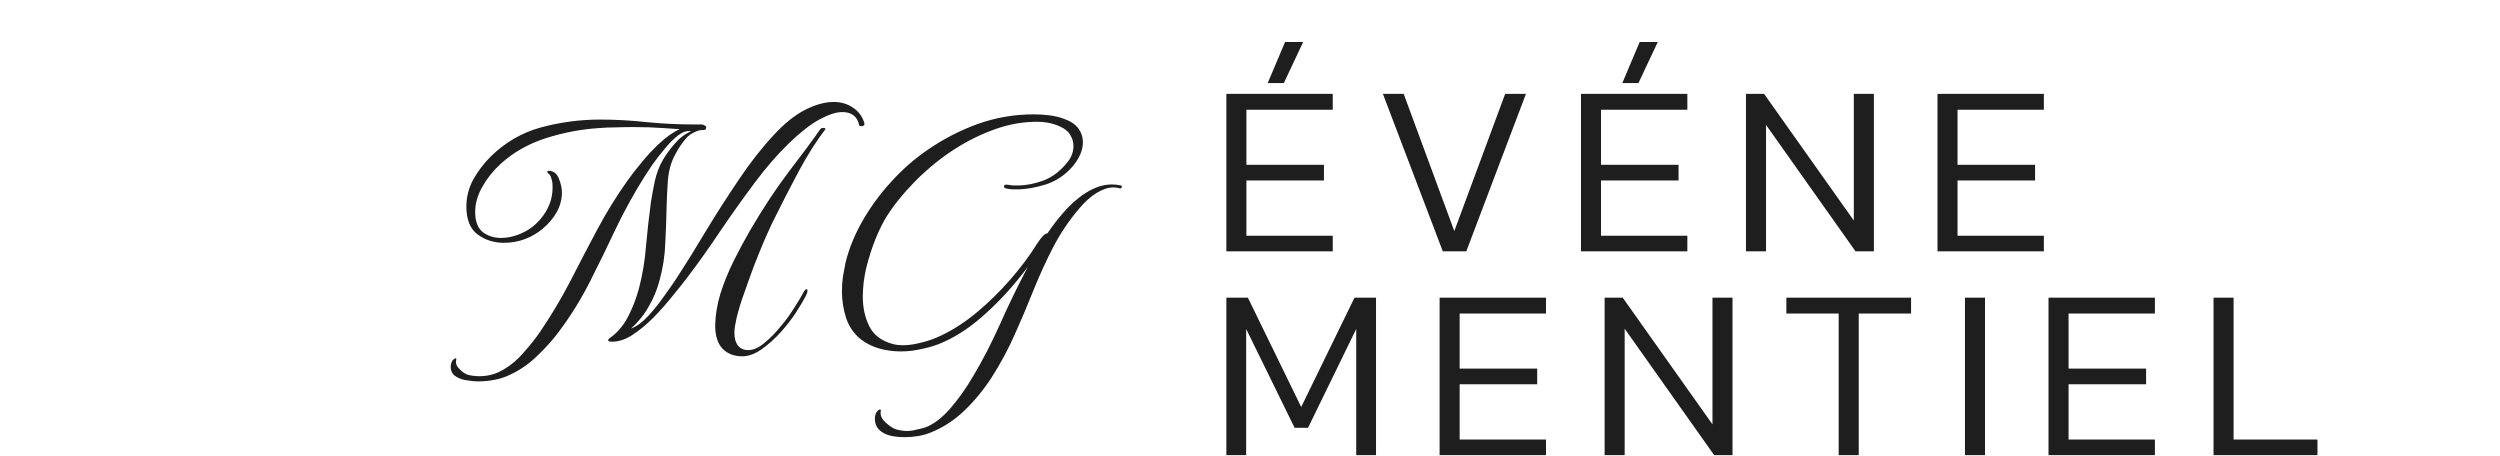
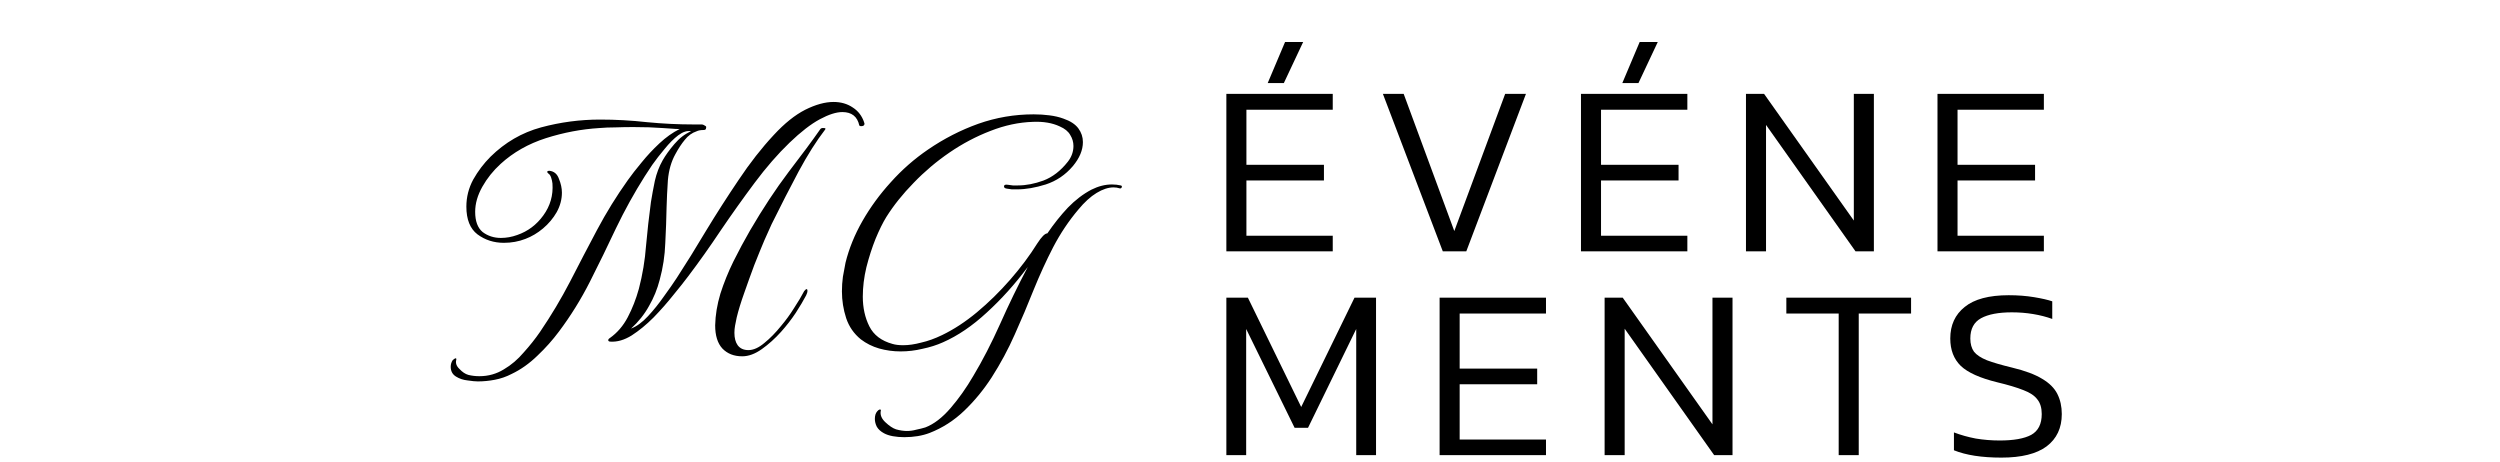
- <svg xmlns="http://www.w3.org/2000/svg" width="368" height="67" viewBox="0 0 368 67" fill="none">
-   <path d="M70.329 56.144C69.977 56.144 69.481 56.096 68.841 56C68.201 55.936 67.625 55.744 67.113 55.424C66.601 55.104 66.345 54.624 66.345 53.984C66.345 53.632 66.441 53.312 66.633 53.024C66.793 52.864 66.937 52.768 67.065 52.736C67.161 52.736 67.193 52.816 67.161 52.976C67.033 53.456 67.193 53.904 67.641 54.32C68.057 54.768 68.489 55.056 68.937 55.184C69.449 55.312 69.993 55.376 70.569 55.376C71.881 55.376 73.081 55.04 74.169 54.368C75.257 53.728 76.233 52.896 77.097 51.872C77.993 50.88 78.793 49.872 79.497 48.848C81.129 46.448 82.601 43.984 83.913 41.456C85.225 38.896 86.553 36.352 87.897 33.824C89.241 31.296 90.745 28.864 92.409 26.528C92.953 25.76 93.625 24.896 94.425 23.936C95.225 22.944 96.105 22 97.065 21.104C98.025 20.208 99.017 19.504 100.041 18.992C99.625 18.992 99.273 18.976 98.985 18.944C98.697 18.912 98.217 18.88 97.545 18.848C96.297 18.752 94.857 18.704 93.225 18.704C92.329 18.704 91.449 18.72 90.585 18.752C89.753 18.752 88.969 18.784 88.233 18.848C85.609 19.008 82.985 19.504 80.361 20.336C77.769 21.168 75.545 22.432 73.689 24.128C72.601 25.12 71.705 26.24 71.001 27.488C70.297 28.736 69.945 29.968 69.945 31.184C69.945 32.56 70.313 33.552 71.049 34.16C71.817 34.736 72.713 35.024 73.737 35.024C74.537 35.024 75.337 34.88 76.137 34.592C77.705 34.048 78.985 33.088 79.977 31.712C81.001 30.304 81.449 28.736 81.321 27.008C81.289 26.72 81.225 26.432 81.129 26.144C81.033 25.856 80.905 25.664 80.745 25.568C80.617 25.472 80.553 25.376 80.553 25.28C80.585 25.184 80.681 25.136 80.841 25.136C81.545 25.2 82.025 25.6 82.281 26.336C82.569 27.04 82.713 27.712 82.713 28.352C82.713 29.344 82.457 30.304 81.945 31.232C81.433 32.128 80.761 32.928 79.929 33.632C79.129 34.304 78.265 34.816 77.337 35.168C76.345 35.552 75.289 35.744 74.169 35.744C72.697 35.744 71.401 35.328 70.281 34.496C69.193 33.664 68.649 32.304 68.649 30.416C68.649 29.008 68.985 27.68 69.657 26.432C70.361 25.184 71.209 24.064 72.201 23.072C74.345 20.96 76.825 19.52 79.641 18.752C82.489 17.984 85.385 17.6 88.329 17.6C90.633 17.6 92.937 17.728 95.241 17.984C97.545 18.208 99.833 18.32 102.105 18.32H103.353C103.513 18.352 103.657 18.416 103.785 18.512C103.945 18.576 103.993 18.688 103.929 18.848C103.929 19.04 103.817 19.136 103.593 19.136C103.145 19.136 102.793 19.2 102.537 19.328C101.865 19.552 101.289 19.968 100.809 20.576C100.329 21.152 99.865 21.856 99.417 22.688C98.809 23.776 98.441 25.056 98.313 26.528C98.217 27.968 98.153 29.296 98.121 30.512C98.089 32.208 98.025 33.968 97.929 35.792C97.865 37.616 97.593 39.408 97.113 41.168C96.761 42.544 96.233 43.84 95.529 45.056C94.857 46.272 93.977 47.376 92.889 48.368C93.721 48.048 94.553 47.44 95.385 46.544C96.217 45.648 97.001 44.672 97.737 43.616C98.505 42.56 99.129 41.664 99.609 40.928C100.985 38.816 102.425 36.496 103.929 33.968C105.465 31.44 107.065 28.944 108.729 26.48C110.393 23.984 112.121 21.776 113.913 19.856C115.481 18.16 117.017 16.928 118.521 16.16C120.057 15.392 121.449 15.008 122.697 15.008C123.785 15.008 124.729 15.28 125.529 15.824C126.329 16.336 126.889 17.072 127.209 18.032C127.209 18.064 127.209 18.096 127.209 18.128C127.241 18.128 127.257 18.144 127.257 18.176C127.257 18.4 127.145 18.528 126.921 18.56C126.697 18.592 126.553 18.56 126.489 18.464C126.201 17.152 125.369 16.496 123.993 16.496C123.097 16.496 121.993 16.848 120.681 17.552C119.369 18.256 117.881 19.408 116.217 21.008C114.489 22.672 112.777 24.64 111.081 26.912C109.385 29.184 107.721 31.52 106.089 33.92C104.489 36.32 102.889 38.576 101.289 40.688C100.713 41.456 99.977 42.384 99.081 43.472C98.217 44.56 97.257 45.648 96.201 46.736C95.145 47.792 94.073 48.672 92.985 49.376C91.897 50.048 90.857 50.352 89.865 50.288C89.673 50.288 89.561 50.224 89.529 50.096C89.529 49.968 89.609 49.856 89.769 49.76C90.857 48.992 91.737 47.968 92.409 46.688C93.081 45.408 93.625 44.016 94.041 42.512C94.585 40.432 94.937 38.32 95.097 36.176C95.289 34.032 95.529 31.888 95.817 29.744C95.977 28.752 96.169 27.712 96.393 26.624C96.649 25.504 97.033 24.496 97.545 23.6C97.961 22.864 98.537 22.064 99.273 21.2C100.009 20.336 100.825 19.712 101.721 19.328C101.177 19.2 100.553 19.392 99.849 19.904C99.177 20.416 98.505 21.088 97.833 21.92C97.161 22.72 96.553 23.504 96.009 24.272C95.497 25.04 95.129 25.6 94.905 25.952C93.369 28.384 91.961 30.928 90.681 33.584C89.433 36.24 88.153 38.864 86.841 41.456C85.529 44.048 84.009 46.496 82.281 48.8C81.353 50.048 80.297 51.232 79.113 52.352C77.929 53.504 76.665 54.4 75.321 55.04C74.521 55.456 73.689 55.744 72.825 55.904C71.993 56.064 71.161 56.144 70.329 56.144ZM109.257 52.448C108.041 52.448 107.065 52.064 106.329 51.296C105.625 50.528 105.273 49.392 105.273 47.888C105.305 46.384 105.561 44.832 106.041 43.232C106.553 41.632 107.193 40.048 107.961 38.48C108.761 36.88 109.577 35.36 110.409 33.92C112.297 30.688 114.185 27.824 116.073 25.328C117.993 22.832 119.545 20.736 120.729 19.04C120.825 18.88 121.001 18.816 121.257 18.848C121.513 18.848 121.577 18.928 121.449 19.088C120.169 20.752 118.873 22.8 117.561 25.232C116.281 27.632 114.953 30.224 113.577 33.008C113.353 33.488 113.001 34.272 112.521 35.36C112.073 36.416 111.577 37.632 111.033 39.008C110.521 40.384 110.025 41.76 109.545 43.136C109.065 44.48 108.697 45.68 108.441 46.736C108.345 47.152 108.265 47.552 108.201 47.936C108.137 48.288 108.105 48.64 108.105 48.992C108.105 49.76 108.265 50.368 108.585 50.816C108.937 51.296 109.465 51.536 110.169 51.536C110.905 51.536 111.689 51.184 112.521 50.48C113.353 49.808 114.169 48.976 114.969 47.984C115.673 47.152 116.313 46.272 116.889 45.344C117.497 44.416 117.993 43.584 118.377 42.848C118.537 42.656 118.649 42.56 118.713 42.56C118.809 42.56 118.857 42.64 118.857 42.8C118.857 42.992 118.793 43.216 118.665 43.472C118.281 44.208 117.769 45.072 117.129 46.064C116.489 47.024 115.769 47.952 114.969 48.848C114.073 49.84 113.129 50.688 112.137 51.392C111.145 52.096 110.185 52.448 109.257 52.448ZM130.124 63.776C129.644 63.52 129.292 63.2 129.068 62.816C128.876 62.432 128.78 62.048 128.78 61.664C128.78 61.184 128.892 60.816 129.116 60.56C129.244 60.4 129.372 60.304 129.5 60.272C129.66 60.272 129.708 60.352 129.644 60.512C129.548 61.088 129.772 61.632 130.316 62.144C130.892 62.688 131.42 63.04 131.9 63.2C132.476 63.36 133.004 63.44 133.484 63.44C133.964 63.44 134.428 63.376 134.876 63.248C135.356 63.152 135.804 63.04 136.22 62.912C137.468 62.432 138.7 61.488 139.916 60.08C141.132 58.672 142.252 57.088 143.276 55.328C144.62 53.088 145.932 50.544 147.212 47.696C148.492 44.816 149.852 42.016 151.292 39.296C149.404 41.824 147.388 44.064 145.244 46.016C143.132 47.968 140.988 49.424 138.812 50.384C137.884 50.8 136.876 51.12 135.788 51.344C134.732 51.6 133.66 51.728 132.572 51.728C131.484 51.728 130.428 51.584 129.404 51.296C128.412 51.008 127.516 50.56 126.716 49.952C125.692 49.12 124.972 48.08 124.556 46.832C124.14 45.552 123.932 44.24 123.932 42.896C123.932 42.16 123.98 41.44 124.076 40.736C124.204 40 124.332 39.312 124.46 38.672C124.972 36.592 125.804 34.544 126.956 32.528C128.108 30.512 129.5 28.608 131.132 26.816C132.764 24.992 134.588 23.392 136.604 22.016C138.94 20.416 141.404 19.152 143.996 18.224C146.62 17.296 149.34 16.832 152.156 16.832C152.956 16.832 153.724 16.88 154.46 16.976C155.228 17.072 155.916 17.232 156.524 17.456C157.548 17.808 158.284 18.288 158.732 18.896C159.18 19.504 159.404 20.176 159.404 20.912C159.404 22.096 158.908 23.28 157.916 24.464C156.828 25.744 155.5 26.64 153.932 27.152C152.396 27.632 151.004 27.872 149.756 27.872C149.468 27.872 149.196 27.872 148.94 27.872C148.716 27.84 148.492 27.808 148.268 27.776C147.948 27.744 147.788 27.632 147.788 27.44C147.788 27.216 147.98 27.136 148.364 27.2C148.588 27.232 148.828 27.264 149.084 27.296C149.34 27.296 149.596 27.296 149.852 27.296C151.036 27.296 152.284 27.056 153.596 26.576C154.94 26.064 156.14 25.136 157.196 23.792C157.74 23.088 158.012 22.32 158.012 21.488C158.012 20.912 157.852 20.368 157.532 19.856C157.244 19.344 156.732 18.928 155.996 18.608C154.908 18.096 153.596 17.872 152.06 17.936C149.98 18 147.884 18.448 145.772 19.28C143.692 20.08 141.692 21.136 139.772 22.448C137.852 23.76 136.092 25.248 134.492 26.912C132.892 28.544 131.548 30.224 130.46 31.952C129.948 32.784 129.42 33.856 128.876 35.168C128.364 36.448 127.916 37.84 127.532 39.344C127.18 40.816 127.004 42.256 127.004 43.664C127.004 45.296 127.324 46.752 127.964 48.032C128.604 49.312 129.74 50.176 131.372 50.624C131.788 50.752 132.316 50.816 132.956 50.816C133.756 50.816 134.636 50.688 135.596 50.432C136.588 50.208 137.612 49.84 138.668 49.328C140.396 48.496 142.108 47.376 143.804 45.968C145.532 44.528 147.164 42.928 148.7 41.168C150.236 39.408 151.564 37.632 152.684 35.84C153.324 34.848 153.82 34.352 154.172 34.352C155.132 32.944 156.14 31.68 157.196 30.56C158.284 29.44 159.436 28.56 160.652 27.92C161.676 27.408 162.684 27.152 163.676 27.152C164.124 27.152 164.556 27.2 164.972 27.296C165.132 27.328 165.18 27.424 165.116 27.584C165.052 27.712 164.956 27.76 164.828 27.728C164.54 27.632 164.236 27.584 163.916 27.584C163.148 27.584 162.316 27.856 161.42 28.4C160.524 28.944 159.628 29.76 158.732 30.848C157.324 32.512 156.092 34.352 155.036 36.368C154.012 38.352 153.052 40.448 152.156 42.656C151.292 44.832 150.364 47.024 149.372 49.232C148.412 51.408 147.276 53.52 145.964 55.568C144.78 57.392 143.436 59.024 141.932 60.464C140.428 61.904 138.732 62.992 136.844 63.728C135.756 64.144 134.508 64.352 133.1 64.352C132.524 64.352 131.964 64.304 131.42 64.208C130.908 64.112 130.476 63.968 130.124 63.776Z" fill="#1E1E1E" />
-   <path d="M186.604 12.232L189.16 6.184H191.824L188.98 12.232H186.604ZM180.52 37V13.816H196.18V16.156H183.472V24.256H194.884V26.56H183.472V34.696H196.18V37H180.52ZM212.381 37L203.561 13.816H206.621L214.073 34.012L221.561 13.816H224.621L215.837 37H212.381ZM238.803 12.232L241.359 6.184H244.023L241.179 12.232H238.803ZM232.719 37V13.816H248.379V16.156H235.671V24.256H247.083V26.56H235.671V34.696H248.379V37H232.719ZM257.007 37V13.816H259.671L272.883 32.464V13.816H275.835V37H273.135L259.959 18.388V37H257.007ZM285.198 37V13.816H300.858V16.156H288.15V24.256H299.562V26.56H288.15V34.696H300.858V37H285.198Z" fill="#1E1E1E" />
-   <path d="M180.52 67V43.816H183.688L191.536 59.908L199.384 43.816H202.552V67H199.636V48.424L192.544 62.968H190.564L183.436 48.424V67H180.52ZM211.91 67V43.816H227.57V46.156H214.862V54.256H226.274V56.56H214.862V64.696H227.57V67H211.91ZM236.199 67V43.816H238.863L252.075 62.464V43.816H255.027V67H252.327L239.151 48.388V67H236.199ZM270.654 67V46.156H262.95V43.816H281.31V46.156H273.606V67H270.654ZM289.241 67V43.816H292.193V67H289.241ZM301.542 67V43.816H317.202V46.156H304.494V54.256H315.906V56.56H304.494V64.696H317.202V67H301.542ZM325.831 67V43.816H328.783V64.696H341.131V67H325.831Z" fill="#1E1E1E" />
+ <svg xmlns="http://www.w3.org/2000/svg" width="368" height="68" viewBox="0 0 368 68" fill="none">
+   <path d="M70.329 56.144C69.977 56.144 69.481 56.096 68.841 56C68.201 55.936 67.625 55.744 67.113 55.424C66.601 55.104 66.345 54.624 66.345 53.984C66.345 53.632 66.441 53.312 66.633 53.024C66.793 52.864 66.937 52.768 67.065 52.736C67.161 52.736 67.193 52.816 67.161 52.976C67.033 53.456 67.193 53.904 67.641 54.32C68.057 54.768 68.489 55.056 68.937 55.184C69.449 55.312 69.993 55.376 70.569 55.376C71.881 55.376 73.081 55.04 74.169 54.368C75.257 53.728 76.233 52.896 77.097 51.872C77.993 50.88 78.793 49.872 79.497 48.848C81.129 46.448 82.601 43.984 83.913 41.456C85.225 38.896 86.553 36.352 87.897 33.824C89.241 31.296 90.745 28.864 92.409 26.528C92.953 25.76 93.625 24.896 94.425 23.936C95.225 22.944 96.105 22 97.065 21.104C98.025 20.208 99.017 19.504 100.041 18.992C99.625 18.992 99.273 18.976 98.985 18.944C98.697 18.912 98.217 18.88 97.545 18.848C96.297 18.752 94.857 18.704 93.225 18.704C92.329 18.704 91.449 18.72 90.585 18.752C89.753 18.752 88.969 18.784 88.233 18.848C85.609 19.008 82.985 19.504 80.361 20.336C77.769 21.168 75.545 22.432 73.689 24.128C72.601 25.12 71.705 26.24 71.001 27.488C70.297 28.736 69.945 29.968 69.945 31.184C69.945 32.56 70.313 33.552 71.049 34.16C71.817 34.736 72.713 35.024 73.737 35.024C74.537 35.024 75.337 34.88 76.137 34.592C77.705 34.048 78.985 33.088 79.977 31.712C81.001 30.304 81.449 28.736 81.321 27.008C81.289 26.72 81.225 26.432 81.129 26.144C81.033 25.856 80.905 25.664 80.745 25.568C80.617 25.472 80.553 25.376 80.553 25.28C80.585 25.184 80.681 25.136 80.841 25.136C81.545 25.2 82.025 25.6 82.281 26.336C82.569 27.04 82.713 27.712 82.713 28.352C82.713 29.344 82.457 30.304 81.945 31.232C81.433 32.128 80.761 32.928 79.929 33.632C79.129 34.304 78.265 34.816 77.337 35.168C76.345 35.552 75.289 35.744 74.169 35.744C72.697 35.744 71.401 35.328 70.281 34.496C69.193 33.664 68.649 32.304 68.649 30.416C68.649 29.008 68.985 27.68 69.657 26.432C70.361 25.184 71.209 24.064 72.201 23.072C74.345 20.96 76.825 19.52 79.641 18.752C82.489 17.984 85.385 17.6 88.329 17.6C90.633 17.6 92.937 17.728 95.241 17.984C97.545 18.208 99.833 18.32 102.105 18.32H103.353C103.513 18.352 103.657 18.416 103.785 18.512C103.945 18.576 103.993 18.688 103.929 18.848C103.929 19.04 103.817 19.136 103.593 19.136C103.145 19.136 102.793 19.2 102.537 19.328C101.865 19.552 101.289 19.968 100.809 20.576C100.329 21.152 99.865 21.856 99.417 22.688C98.809 23.776 98.441 25.056 98.313 26.528C98.217 27.968 98.153 29.296 98.121 30.512C98.089 32.208 98.025 33.968 97.929 35.792C97.865 37.616 97.593 39.408 97.113 41.168C96.761 42.544 96.233 43.84 95.529 45.056C94.857 46.272 93.977 47.376 92.889 48.368C93.721 48.048 94.553 47.44 95.385 46.544C96.217 45.648 97.001 44.672 97.737 43.616C98.505 42.56 99.129 41.664 99.609 40.928C100.985 38.816 102.425 36.496 103.929 33.968C105.465 31.44 107.065 28.944 108.729 26.48C110.393 23.984 112.121 21.776 113.913 19.856C115.481 18.16 117.017 16.928 118.521 16.16C120.057 15.392 121.449 15.008 122.697 15.008C123.785 15.008 124.729 15.28 125.529 15.824C126.329 16.336 126.889 17.072 127.209 18.032C127.209 18.064 127.209 18.096 127.209 18.128C127.241 18.128 127.257 18.144 127.257 18.176C127.257 18.4 127.145 18.528 126.921 18.56C126.697 18.592 126.553 18.56 126.489 18.464C126.201 17.152 125.369 16.496 123.993 16.496C123.097 16.496 121.993 16.848 120.681 17.552C119.369 18.256 117.881 19.408 116.217 21.008C114.489 22.672 112.777 24.64 111.081 26.912C109.385 29.184 107.721 31.52 106.089 33.92C104.489 36.32 102.889 38.576 101.289 40.688C100.713 41.456 99.977 42.384 99.081 43.472C98.217 44.56 97.257 45.648 96.201 46.736C95.145 47.792 94.073 48.672 92.985 49.376C91.897 50.048 90.857 50.352 89.865 50.288C89.673 50.288 89.561 50.224 89.529 50.096C89.529 49.968 89.609 49.856 89.769 49.76C90.857 48.992 91.737 47.968 92.409 46.688C93.081 45.408 93.625 44.016 94.041 42.512C94.585 40.432 94.937 38.32 95.097 36.176C95.289 34.032 95.529 31.888 95.817 29.744C95.977 28.752 96.169 27.712 96.393 26.624C96.649 25.504 97.033 24.496 97.545 23.6C97.961 22.864 98.537 22.064 99.273 21.2C100.009 20.336 100.825 19.712 101.721 19.328C101.177 19.2 100.553 19.392 99.849 19.904C99.177 20.416 98.505 21.088 97.833 21.92C97.161 22.72 96.553 23.504 96.009 24.272C95.497 25.04 95.129 25.6 94.905 25.952C93.369 28.384 91.961 30.928 90.681 33.584C89.433 36.24 88.153 38.864 86.841 41.456C85.529 44.048 84.009 46.496 82.281 48.8C81.353 50.048 80.297 51.232 79.113 52.352C77.929 53.504 76.665 54.4 75.321 55.04C74.521 55.456 73.689 55.744 72.825 55.904C71.993 56.064 71.161 56.144 70.329 56.144ZM109.257 52.448C108.041 52.448 107.065 52.064 106.329 51.296C105.625 50.528 105.273 49.392 105.273 47.888C105.305 46.384 105.561 44.832 106.041 43.232C106.553 41.632 107.193 40.048 107.961 38.48C108.761 36.88 109.577 35.36 110.409 33.92C112.297 30.688 114.185 27.824 116.073 25.328C117.993 22.832 119.545 20.736 120.729 19.04C120.825 18.88 121.001 18.816 121.257 18.848C121.513 18.848 121.577 18.928 121.449 19.088C120.169 20.752 118.873 22.8 117.561 25.232C116.281 27.632 114.953 30.224 113.577 33.008C113.353 33.488 113.001 34.272 112.521 35.36C112.073 36.416 111.577 37.632 111.033 39.008C110.521 40.384 110.025 41.76 109.545 43.136C109.065 44.48 108.697 45.68 108.441 46.736C108.345 47.152 108.265 47.552 108.201 47.936C108.137 48.288 108.105 48.64 108.105 48.992C108.105 49.76 108.265 50.368 108.585 50.816C108.937 51.296 109.465 51.536 110.169 51.536C110.905 51.536 111.689 51.184 112.521 50.48C113.353 49.808 114.169 48.976 114.969 47.984C115.673 47.152 116.313 46.272 116.889 45.344C117.497 44.416 117.993 43.584 118.377 42.848C118.537 42.656 118.649 42.56 118.713 42.56C118.809 42.56 118.857 42.64 118.857 42.8C118.857 42.992 118.793 43.216 118.665 43.472C118.281 44.208 117.769 45.072 117.129 46.064C116.489 47.024 115.769 47.952 114.969 48.848C114.073 49.84 113.129 50.688 112.137 51.392C111.145 52.096 110.185 52.448 109.257 52.448ZM130.124 63.776C129.644 63.52 129.292 63.2 129.068 62.816C128.876 62.432 128.78 62.048 128.78 61.664C128.78 61.184 128.892 60.816 129.116 60.56C129.244 60.4 129.372 60.304 129.5 60.272C129.66 60.272 129.708 60.352 129.644 60.512C129.548 61.088 129.772 61.632 130.316 62.144C130.892 62.688 131.42 63.04 131.9 63.2C132.476 63.36 133.004 63.44 133.484 63.44C133.964 63.44 134.428 63.376 134.876 63.248C135.356 63.152 135.804 63.04 136.22 62.912C137.468 62.432 138.7 61.488 139.916 60.08C141.132 58.672 142.252 57.088 143.276 55.328C144.62 53.088 145.932 50.544 147.212 47.696C148.492 44.816 149.852 42.016 151.292 39.296C149.404 41.824 147.388 44.064 145.244 46.016C143.132 47.968 140.988 49.424 138.812 50.384C137.884 50.8 136.876 51.12 135.788 51.344C134.732 51.6 133.66 51.728 132.572 51.728C131.484 51.728 130.428 51.584 129.404 51.296C128.412 51.008 127.516 50.56 126.716 49.952C125.692 49.12 124.972 48.08 124.556 46.832C124.14 45.552 123.932 44.24 123.932 42.896C123.932 42.16 123.98 41.44 124.076 40.736C124.204 40 124.332 39.312 124.46 38.672C124.972 36.592 125.804 34.544 126.956 32.528C128.108 30.512 129.5 28.608 131.132 26.816C132.764 24.992 134.588 23.392 136.604 22.016C138.94 20.416 141.404 19.152 143.996 18.224C146.62 17.296 149.34 16.832 152.156 16.832C152.956 16.832 153.724 16.88 154.46 16.976C155.228 17.072 155.916 17.232 156.524 17.456C157.548 17.808 158.284 18.288 158.732 18.896C159.18 19.504 159.404 20.176 159.404 20.912C159.404 22.096 158.908 23.28 157.916 24.464C156.828 25.744 155.5 26.64 153.932 27.152C152.396 27.632 151.004 27.872 149.756 27.872C149.468 27.872 149.196 27.872 148.94 27.872C148.716 27.84 148.492 27.808 148.268 27.776C147.948 27.744 147.788 27.632 147.788 27.44C147.788 27.216 147.98 27.136 148.364 27.2C148.588 27.232 148.828 27.264 149.084 27.296C149.34 27.296 149.596 27.296 149.852 27.296C151.036 27.296 152.284 27.056 153.596 26.576C154.94 26.064 156.14 25.136 157.196 23.792C157.74 23.088 158.012 22.32 158.012 21.488C158.012 20.912 157.852 20.368 157.532 19.856C157.244 19.344 156.732 18.928 155.996 18.608C154.908 18.096 153.596 17.872 152.06 17.936C149.98 18 147.884 18.448 145.772 19.28C143.692 20.08 141.692 21.136 139.772 22.448C137.852 23.76 136.092 25.248 134.492 26.912C132.892 28.544 131.548 30.224 130.46 31.952C129.948 32.784 129.42 33.856 128.876 35.168C128.364 36.448 127.916 37.84 127.532 39.344C127.18 40.816 127.004 42.256 127.004 43.664C127.004 45.296 127.324 46.752 127.964 48.032C128.604 49.312 129.74 50.176 131.372 50.624C131.788 50.752 132.316 50.816 132.956 50.816C133.756 50.816 134.636 50.688 135.596 50.432C136.588 50.208 137.612 49.84 138.668 49.328C140.396 48.496 142.108 47.376 143.804 45.968C145.532 44.528 147.164 42.928 148.7 41.168C150.236 39.408 151.564 37.632 152.684 35.84C153.324 34.848 153.82 34.352 154.172 34.352C155.132 32.944 156.14 31.68 157.196 30.56C158.284 29.44 159.436 28.56 160.652 27.92C161.676 27.408 162.684 27.152 163.676 27.152C164.124 27.152 164.556 27.2 164.972 27.296C165.132 27.328 165.18 27.424 165.116 27.584C165.052 27.712 164.956 27.76 164.828 27.728C164.54 27.632 164.236 27.584 163.916 27.584C163.148 27.584 162.316 27.856 161.42 28.4C160.524 28.944 159.628 29.76 158.732 30.848C157.324 32.512 156.092 34.352 155.036 36.368C154.012 38.352 153.052 40.448 152.156 42.656C151.292 44.832 150.364 47.024 149.372 49.232C148.412 51.408 147.276 53.52 145.964 55.568C144.78 57.392 143.436 59.024 141.932 60.464C140.428 61.904 138.732 62.992 136.844 63.728C135.756 64.144 134.508 64.352 133.1 64.352C132.524 64.352 131.964 64.304 131.42 64.208C130.908 64.112 130.476 63.968 130.124 63.776Z" fill="black" />
+   <path d="M186.604 12.232L189.16 6.184H191.824L188.98 12.232H186.604ZM180.52 37V13.816H196.18V16.156H183.472V24.256H194.884V26.56H183.472V34.696H196.18V37H180.52ZM212.381 37L203.561 13.816H206.621L214.073 34.012L221.561 13.816H224.621L215.837 37H212.381ZM238.803 12.232L241.359 6.184H244.023L241.179 12.232H238.803ZM232.719 37V13.816H248.379V16.156H235.671V24.256H247.083V26.56H235.671V34.696H248.379V37H232.719ZM257.007 37V13.816H259.671L272.883 32.464V13.816H275.835V37H273.135L259.959 18.388V37H257.007ZM285.198 37V13.816H300.858V16.156H288.15V24.256H299.562V26.56H288.15V34.696H300.858V37H285.198Z" fill="black" />
+   <path d="M180.52 67V43.816H183.688L191.536 59.908L199.384 43.816H202.552V67H199.636V48.424L192.544 62.968H190.564L183.436 48.424V67H180.52ZM211.91 67V43.816H227.57V46.156H214.862V54.256H226.274V56.56H214.862V64.696H227.57V67H211.91ZM236.199 67V43.816H238.863L252.075 62.464V43.816H255.027V67H252.327L239.151 48.388V67H236.199ZM270.654 67V46.156H262.95V43.816H281.31V46.156H273.606V67H270.654ZM294.604 67.36C291.724 67.36 289.396 67 287.62 66.28V63.652C288.628 64.036 289.696 64.336 290.824 64.552C291.976 64.744 293.152 64.84 294.352 64.84C296.416 64.84 297.964 64.564 298.996 64.012C300.028 63.436 300.544 62.416 300.544 60.952C300.544 60.04 300.328 59.32 299.896 58.792C299.488 58.24 298.804 57.784 297.844 57.424C296.884 57.04 295.6 56.656 293.992 56.272C291.448 55.648 289.66 54.844 288.628 53.86C287.596 52.852 287.08 51.508 287.08 49.828C287.08 47.86 287.788 46.312 289.204 45.184C290.62 44.032 292.78 43.456 295.684 43.456C297.028 43.456 298.276 43.552 299.428 43.744C300.58 43.936 301.468 44.14 302.092 44.356V46.948C301.228 46.636 300.292 46.396 299.284 46.228C298.276 46.06 297.232 45.976 296.152 45.976C294.184 45.976 292.672 46.264 291.616 46.84C290.56 47.416 290.032 48.412 290.032 49.828C290.032 50.62 290.212 51.268 290.572 51.772C290.956 52.252 291.592 52.672 292.48 53.032C293.368 53.368 294.604 53.728 296.188 54.112C298.084 54.568 299.56 55.12 300.616 55.768C301.672 56.392 302.416 57.136 302.848 58C303.28 58.864 303.496 59.848 303.496 60.952C303.496 62.992 302.752 64.576 301.264 65.704C299.776 66.808 297.556 67.36 294.604 67.36Z" fill="black" />
</svg>
